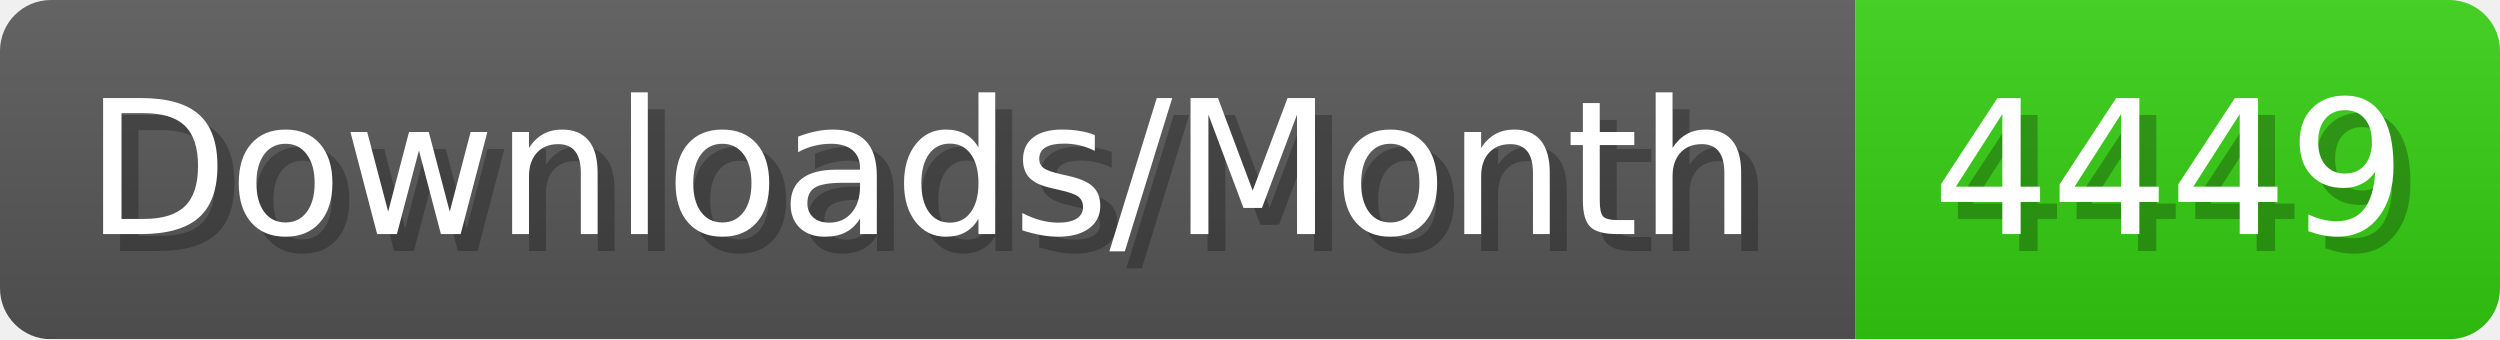
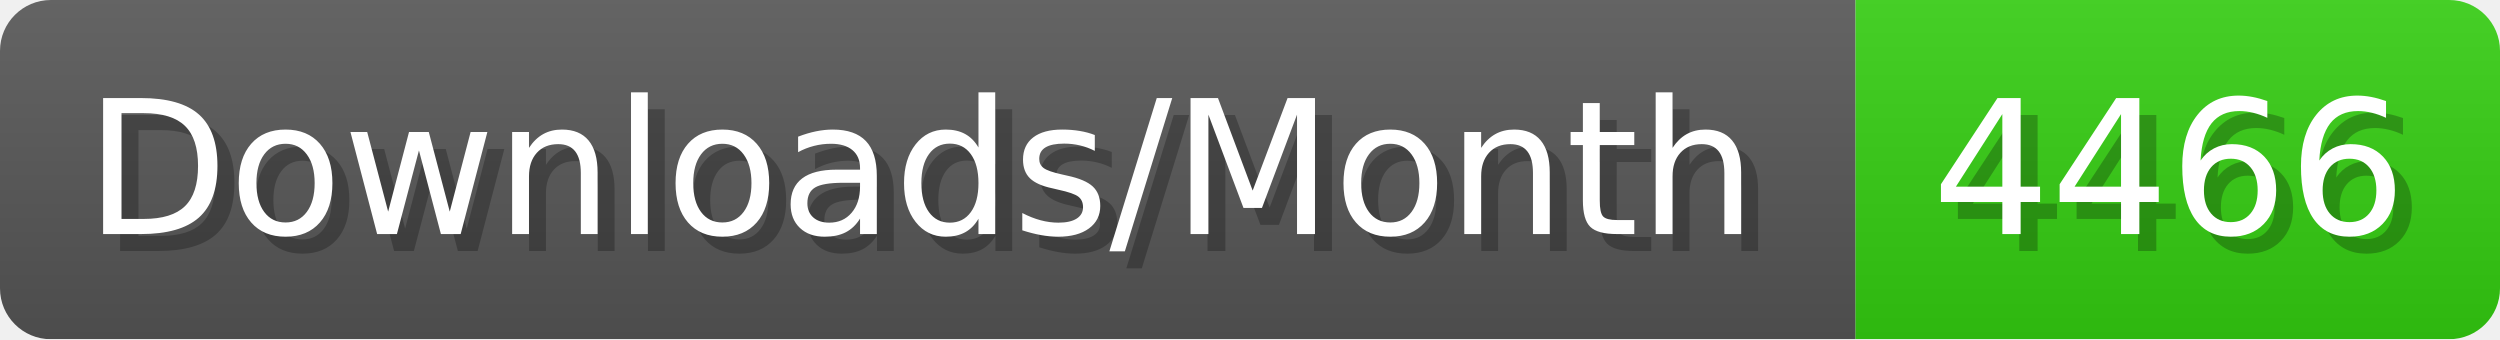
- <svg xmlns="http://www.w3.org/2000/svg" width="147.4" height="20" viewBox="0 0 1474 200" role="img" aria-label="Downloads/Month: 4449">
+ <svg xmlns="http://www.w3.org/2000/svg" width="147.4" height="20" viewBox="0 0 1474 200" role="img" aria-label="Downloads/Month: 4466">
  <linearGradient id="YlXUI" x2="0" y2="100%">
    <stop offset="0" stop-opacity=".1" stop-color="#EEE" />
    <stop offset="1" stop-opacity=".1" />
  </linearGradient>
  <mask id="JHhop">
    <rect width="1474" height="200" rx="30" fill="#FFF" />
  </mask>
  <g mask="url(#JHhop)">
    <rect width="1094" height="200" fill="#555" />
    <rect width="380" height="200" fill="#3C1" x="1094" />
    <rect width="1474" height="200" fill="url(#YlXUI)" />
  </g>
  <g aria-hidden="true" fill="#fff" text-anchor="start" font-family="Verdana,DejaVu Sans,sans-serif" font-size="110">
    <text x="60" y="148" textLength="994" fill="#000" opacity="0.25">Downloads/Month</text>
    <text x="50" y="138" textLength="994">Downloads/Month</text>
-     <text x="1149" y="148" textLength="280" fill="#000" opacity="0.25">4449</text>
-     <text x="1139" y="138" textLength="280">4449</text>
+     <text x="1149" y="148" textLength="280" fill="#000" opacity="0.25">4466</text>
+     <text x="1139" y="138" textLength="280">4466</text>
  </g>
</svg>
